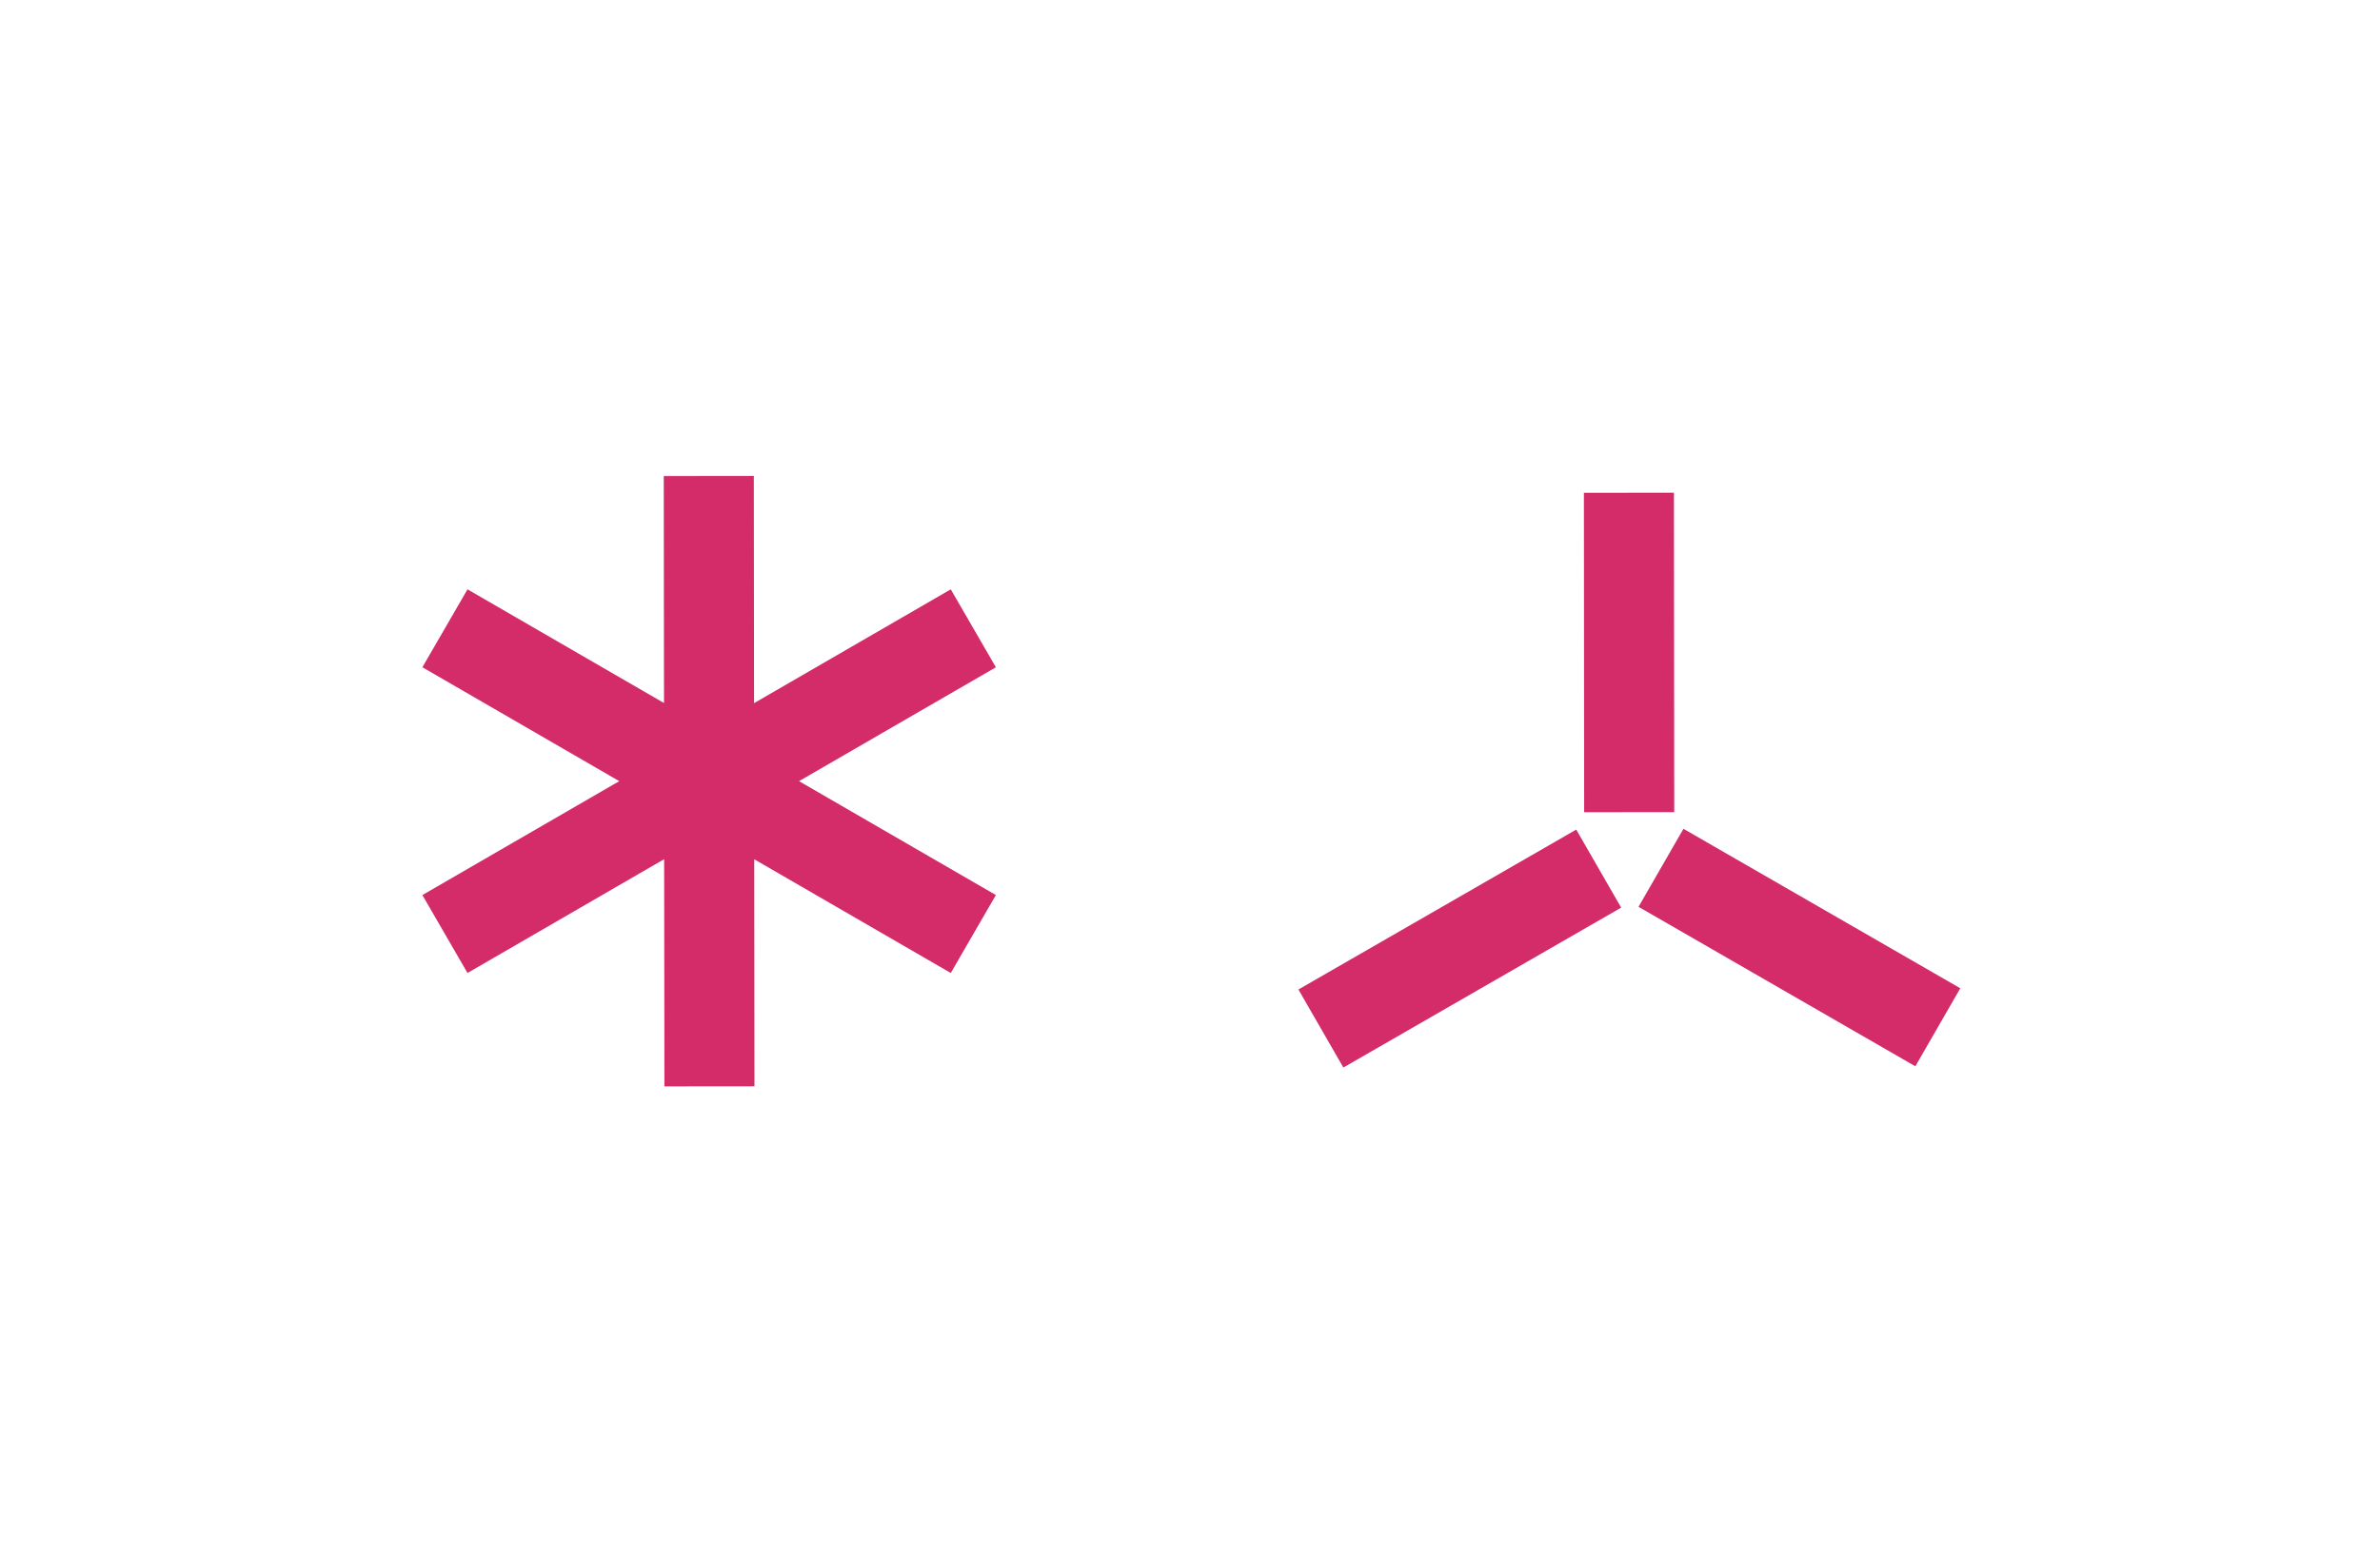
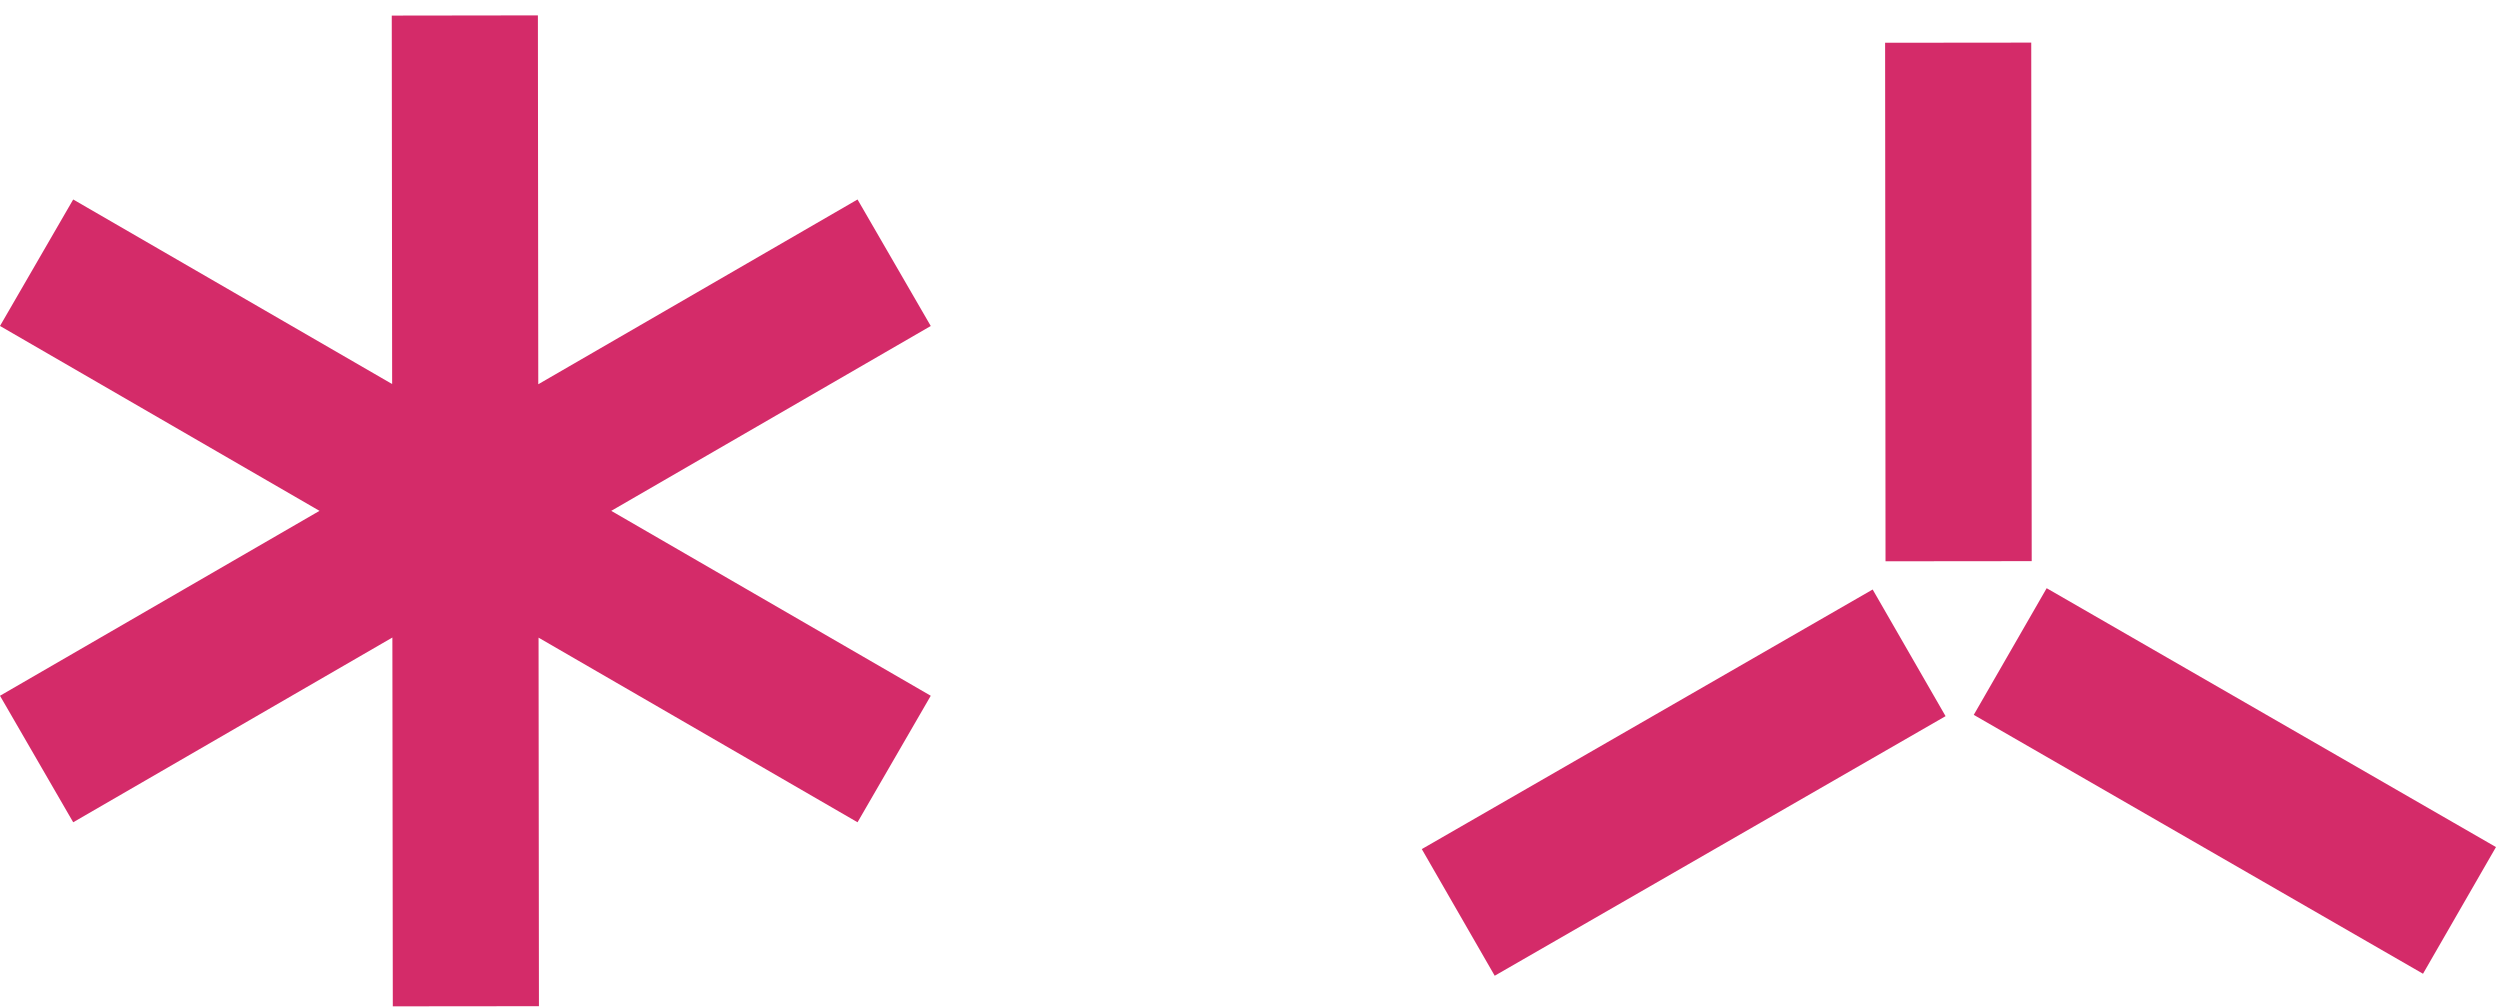
- <svg xmlns="http://www.w3.org/2000/svg" width="293px" height="192px" viewBox="0 0 293 192" version="1.1">
-   <g id="Edgeware-logomark-magenta" stroke="none" stroke-width="1" fill="none" fill-rule="evenodd">
-     <g id="Logo-White-Copy-4" transform="translate(52, 55)" fill="#D42B69">
-       <path d="M40.802,3.603 C40.812,12.937 40.82,22.253 40.83,31.583 C48.863,26.934 56.921,22.271 65.048,17.568 C66.907,20.782 68.702,23.878 70.601,27.165 C62.518,31.839 54.445,36.513 46.366,41.187 C54.463,45.875 62.543,50.549 70.601,55.213 C68.673,58.543 66.857,61.685 65.048,64.81 C56.939,60.114 48.899,55.461 40.852,50.805 C40.863,60.092 40.87,69.401 40.881,78.76 C37.273,78.763 33.641,78.767 29.796,78.771 C29.785,69.469 29.774,60.143 29.763,50.794 C21.716,55.454 13.669,60.11 5.553,64.81 C3.748,61.685 1.928,58.543 -0,55.213 C8.061,50.549 16.137,45.875 24.235,41.187 C16.155,36.513 8.083,31.839 -0,27.161 C1.902,23.878 3.694,20.779 5.553,17.568 C13.672,22.263 21.723,26.923 29.745,31.568 C29.734,22.296 29.727,12.998 29.716,3.617 C33.428,3.61 37.007,3.607 40.802,3.603 Z M142.049,47.152 C143.941,50.438 145.728,53.541 147.581,56.759 C136.023,63.412 124.682,69.942 113.381,76.45 C111.46,73.117 109.647,69.971 107.849,66.843 C119.341,60.226 130.675,53.7 142.049,47.152 Z M155.249,47.054 C166.515,53.544 177.816,60.056 189.33,66.691 C187.478,69.909 185.691,73.008 183.795,76.298 C172.461,69.765 161.167,63.256 149.718,56.661 C151.52,53.533 153.332,50.391 155.249,47.054 Z M154.078,5.669 C154.089,18.751 154.103,31.786 154.114,45.001 C150.503,45.004 146.874,45.008 143.025,45.011 C143.015,32.009 143.004,18.971 142.993,5.68 C146.705,5.676 150.283,5.673 154.078,5.669 Z" id="Combined-Shape" />
+ <svg xmlns="http://www.w3.org/2000/svg" width="139px" height="56px" viewBox="0 0 139 56" version="1.1">
+   <g id="Site" stroke="none" stroke-width="1" fill="none" fill-rule="evenodd">
+     <g id="Edgeware-V2---Press-Page-(Desktop)" transform="translate(-1034, -1961)" fill="#D42B69">
+       <g id="Component/TwitterSnippet-Copy-8" transform="translate(928, 1900)">
+         <g id="Logo-White-Copy-5" transform="translate(106, 59.21429)">
+           <path d="M29.907,2.641 C29.915,9.482 29.92,16.311 29.928,23.15 C35.816,19.742 41.722,16.324 47.679,12.877 C49.042,15.233 50.357,17.502 51.75,19.911 C45.825,23.337 39.908,26.763 33.985,30.189 C39.921,33.626 45.843,37.052 51.75,40.47 C50.336,42.911 49.005,45.214 47.679,47.504 C41.736,44.062 35.842,40.652 29.944,37.239 C29.952,44.047 29.957,50.87 29.965,57.73 C27.321,57.732 24.658,57.735 21.84,57.738 C21.832,50.92 21.824,44.084 21.816,37.232 C15.917,40.647 10.019,44.06 4.07,47.504 C2.747,45.214 1.413,42.911 -0,40.47 C5.909,37.052 11.828,33.626 17.764,30.189 C11.842,26.763 5.925,23.337 -0,19.909 C1.394,17.502 2.707,15.23 4.07,12.877 C10.022,16.319 15.923,19.734 21.803,23.139 C21.795,16.342 21.79,9.527 21.782,2.652 C24.502,2.646 27.125,2.644 29.907,2.641 Z M104.12,34.562 C105.506,36.971 106.817,39.245 108.174,41.604 C99.703,46.48 91.39,51.266 83.106,56.037 C81.698,53.594 80.37,51.288 79.052,48.995 C87.475,44.145 95.783,39.361 104.12,34.562 Z M113.795,34.49 C122.053,39.247 130.337,44.02 138.776,48.883 C137.418,51.242 136.108,53.514 134.719,55.926 C126.411,51.136 118.133,46.366 109.741,41.532 C111.061,39.239 112.39,36.936 113.795,34.49 Z M112.937,4.155 L112.947,15.656 C112.953,21.409 112.959,27.173 112.963,32.985 C110.317,32.987 107.657,32.99 104.835,32.993 C104.828,23.462 104.82,13.905 104.812,4.163 C107.532,4.161 110.155,4.158 112.937,4.155 Z" id="Combined-Shape" />
+         </g>
+       </g>
    </g>
  </g>
</svg>
